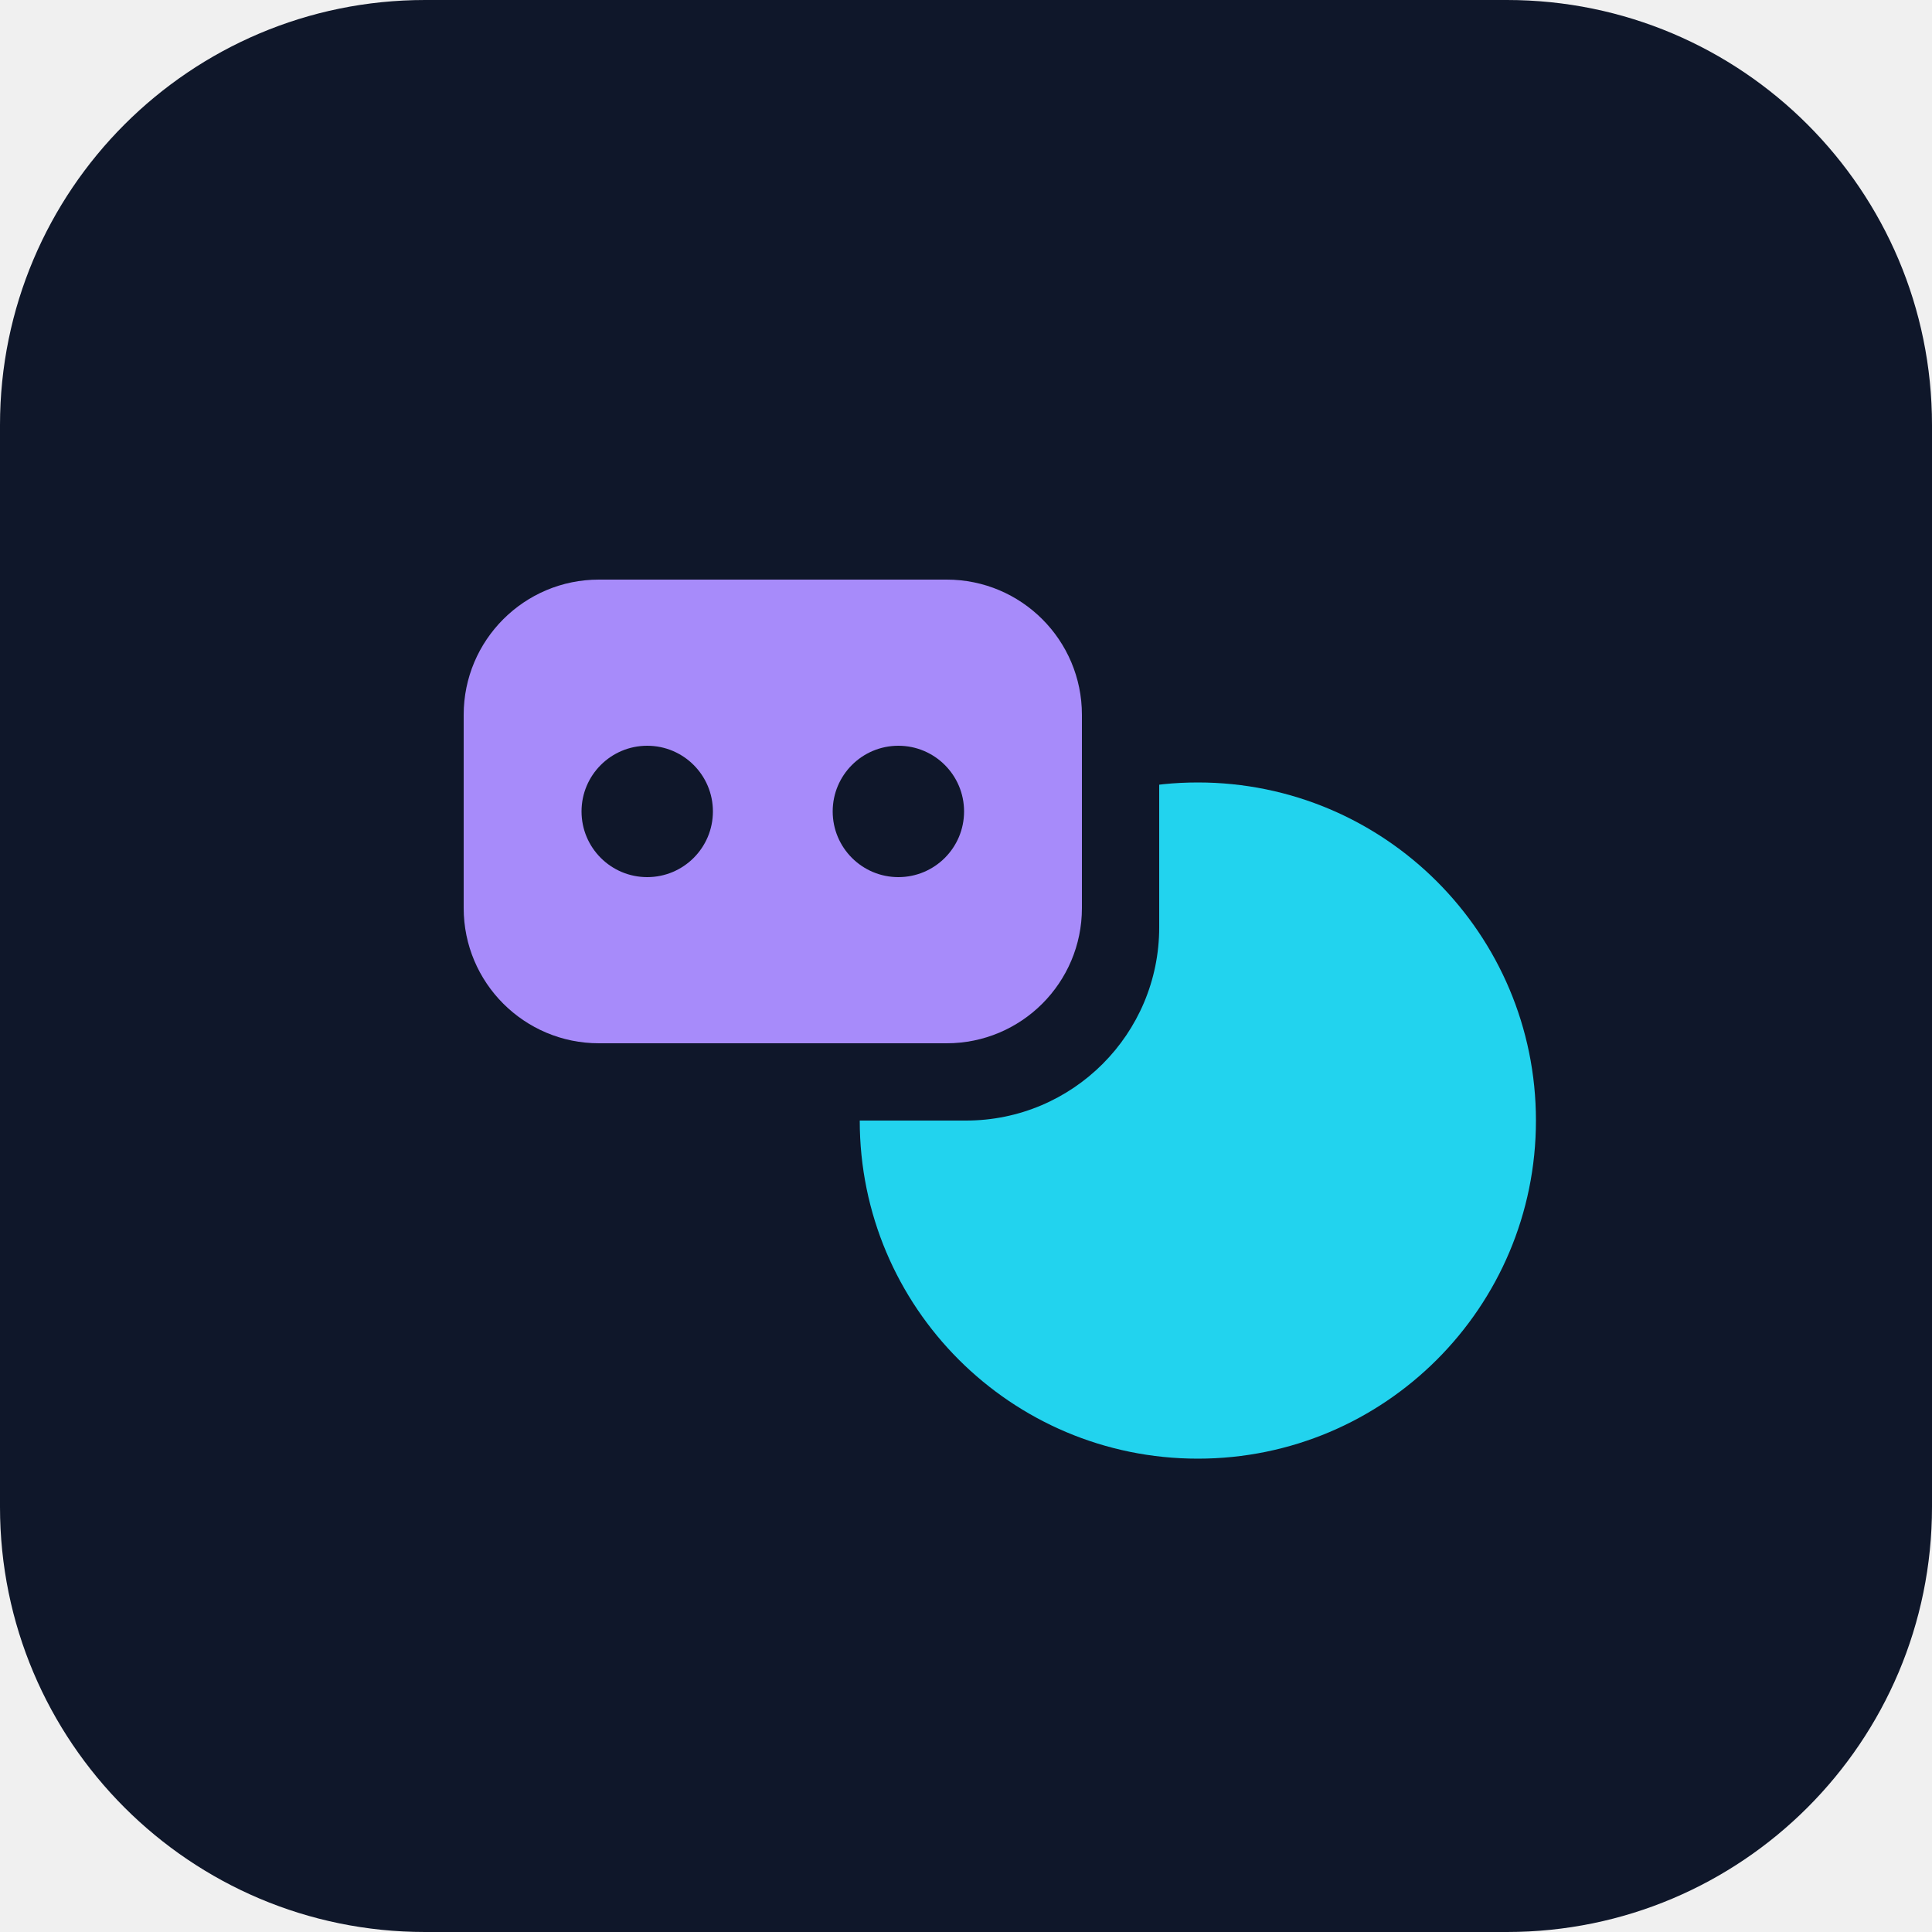
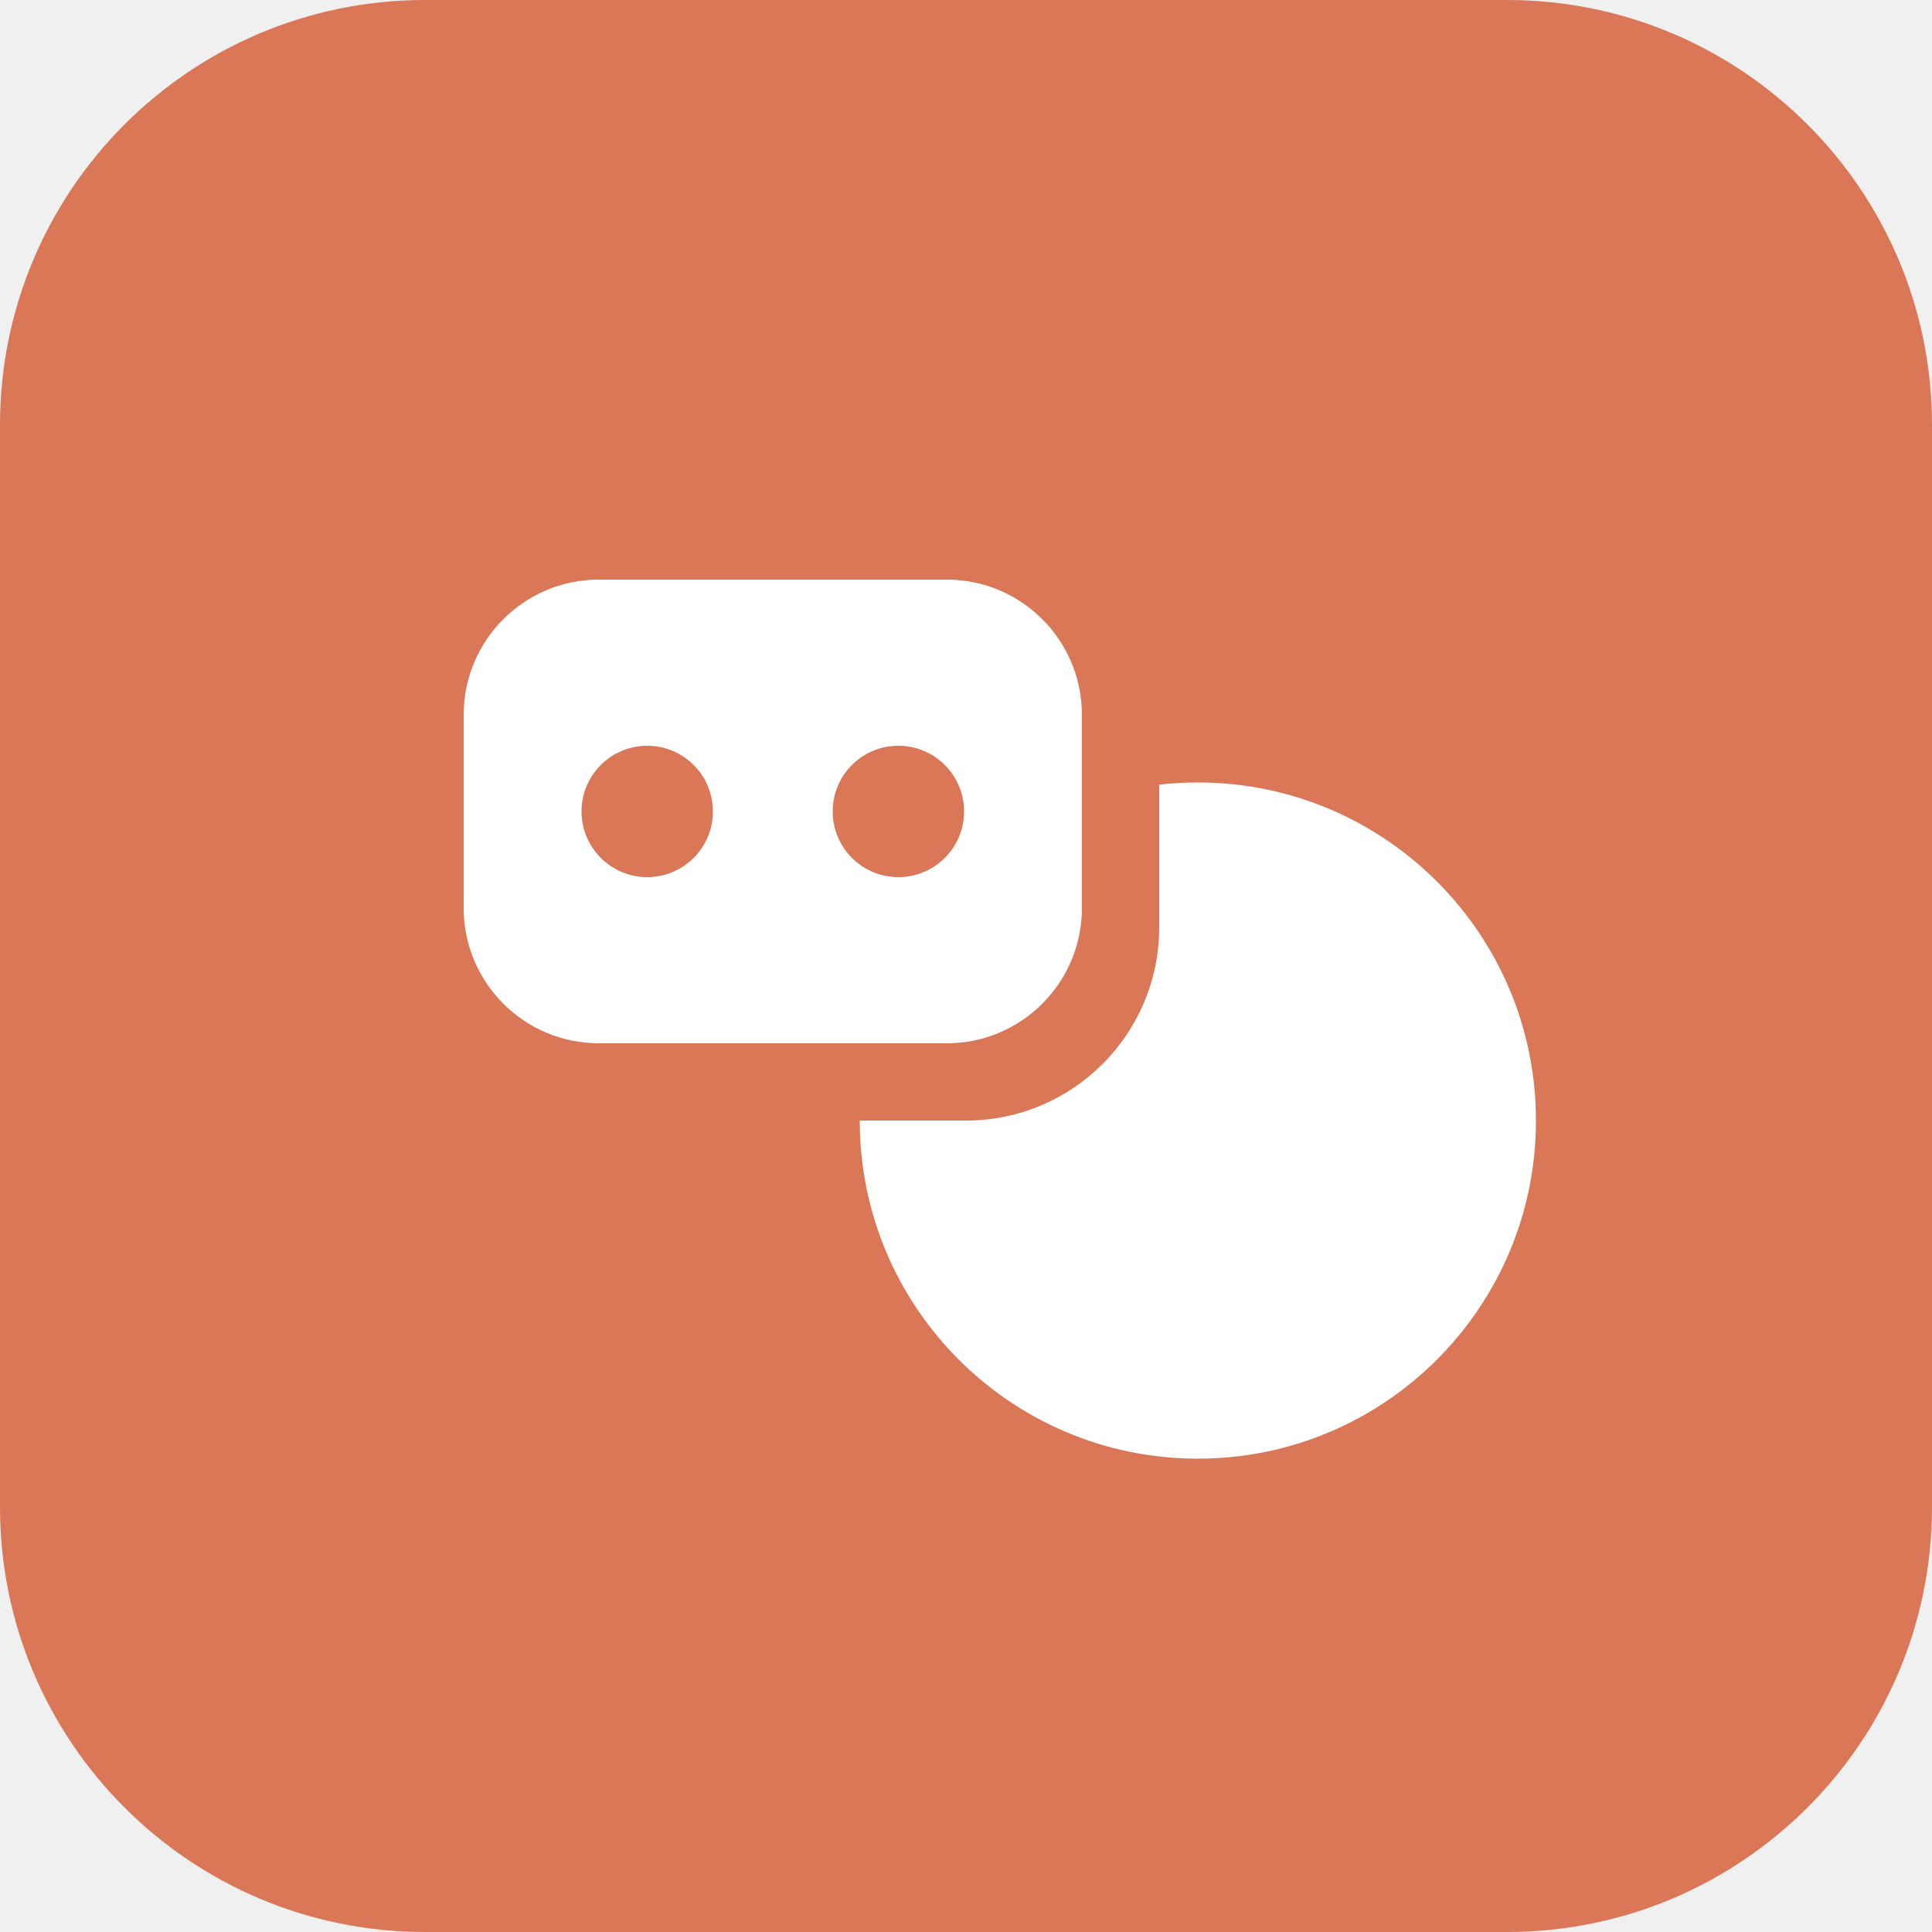
<svg xmlns="http://www.w3.org/2000/svg" viewBox="0 0 100 100">
-   <rect width="100" height="100" rx="22" fill="#0f172a" />
-   <circle cx="62" cy="58" r="17.5" fill="#22d3ee" />
-   <rect x="20" y="26" width="40" height="32" rx="10" fill="#0f172a" />
-   <rect x="24" y="30" width="32" height="24" rx="7" fill="#a78bfa" />
-   <circle cx="33.5" cy="42" r="3.4" fill="#0f172a" />
-   <circle cx="46.5" cy="42" r="3.4" fill="#0f172a" />
+   <rect width="100" height="100" rx="22" fill="#D97757" />
+   <circle cx="62" cy="58" r="17.5" fill="#ffffff" />
+   <rect x="20" y="26" width="40" height="32" rx="10" fill="#D97757" />
+   <rect x="24" y="30" width="32" height="24" rx="7" fill="#ffffff" />
+   <circle cx="33.5" cy="42" r="3.4" fill="#D97757" />
+   <circle cx="46.5" cy="42" r="3.4" fill="#D97757" />
</svg>
